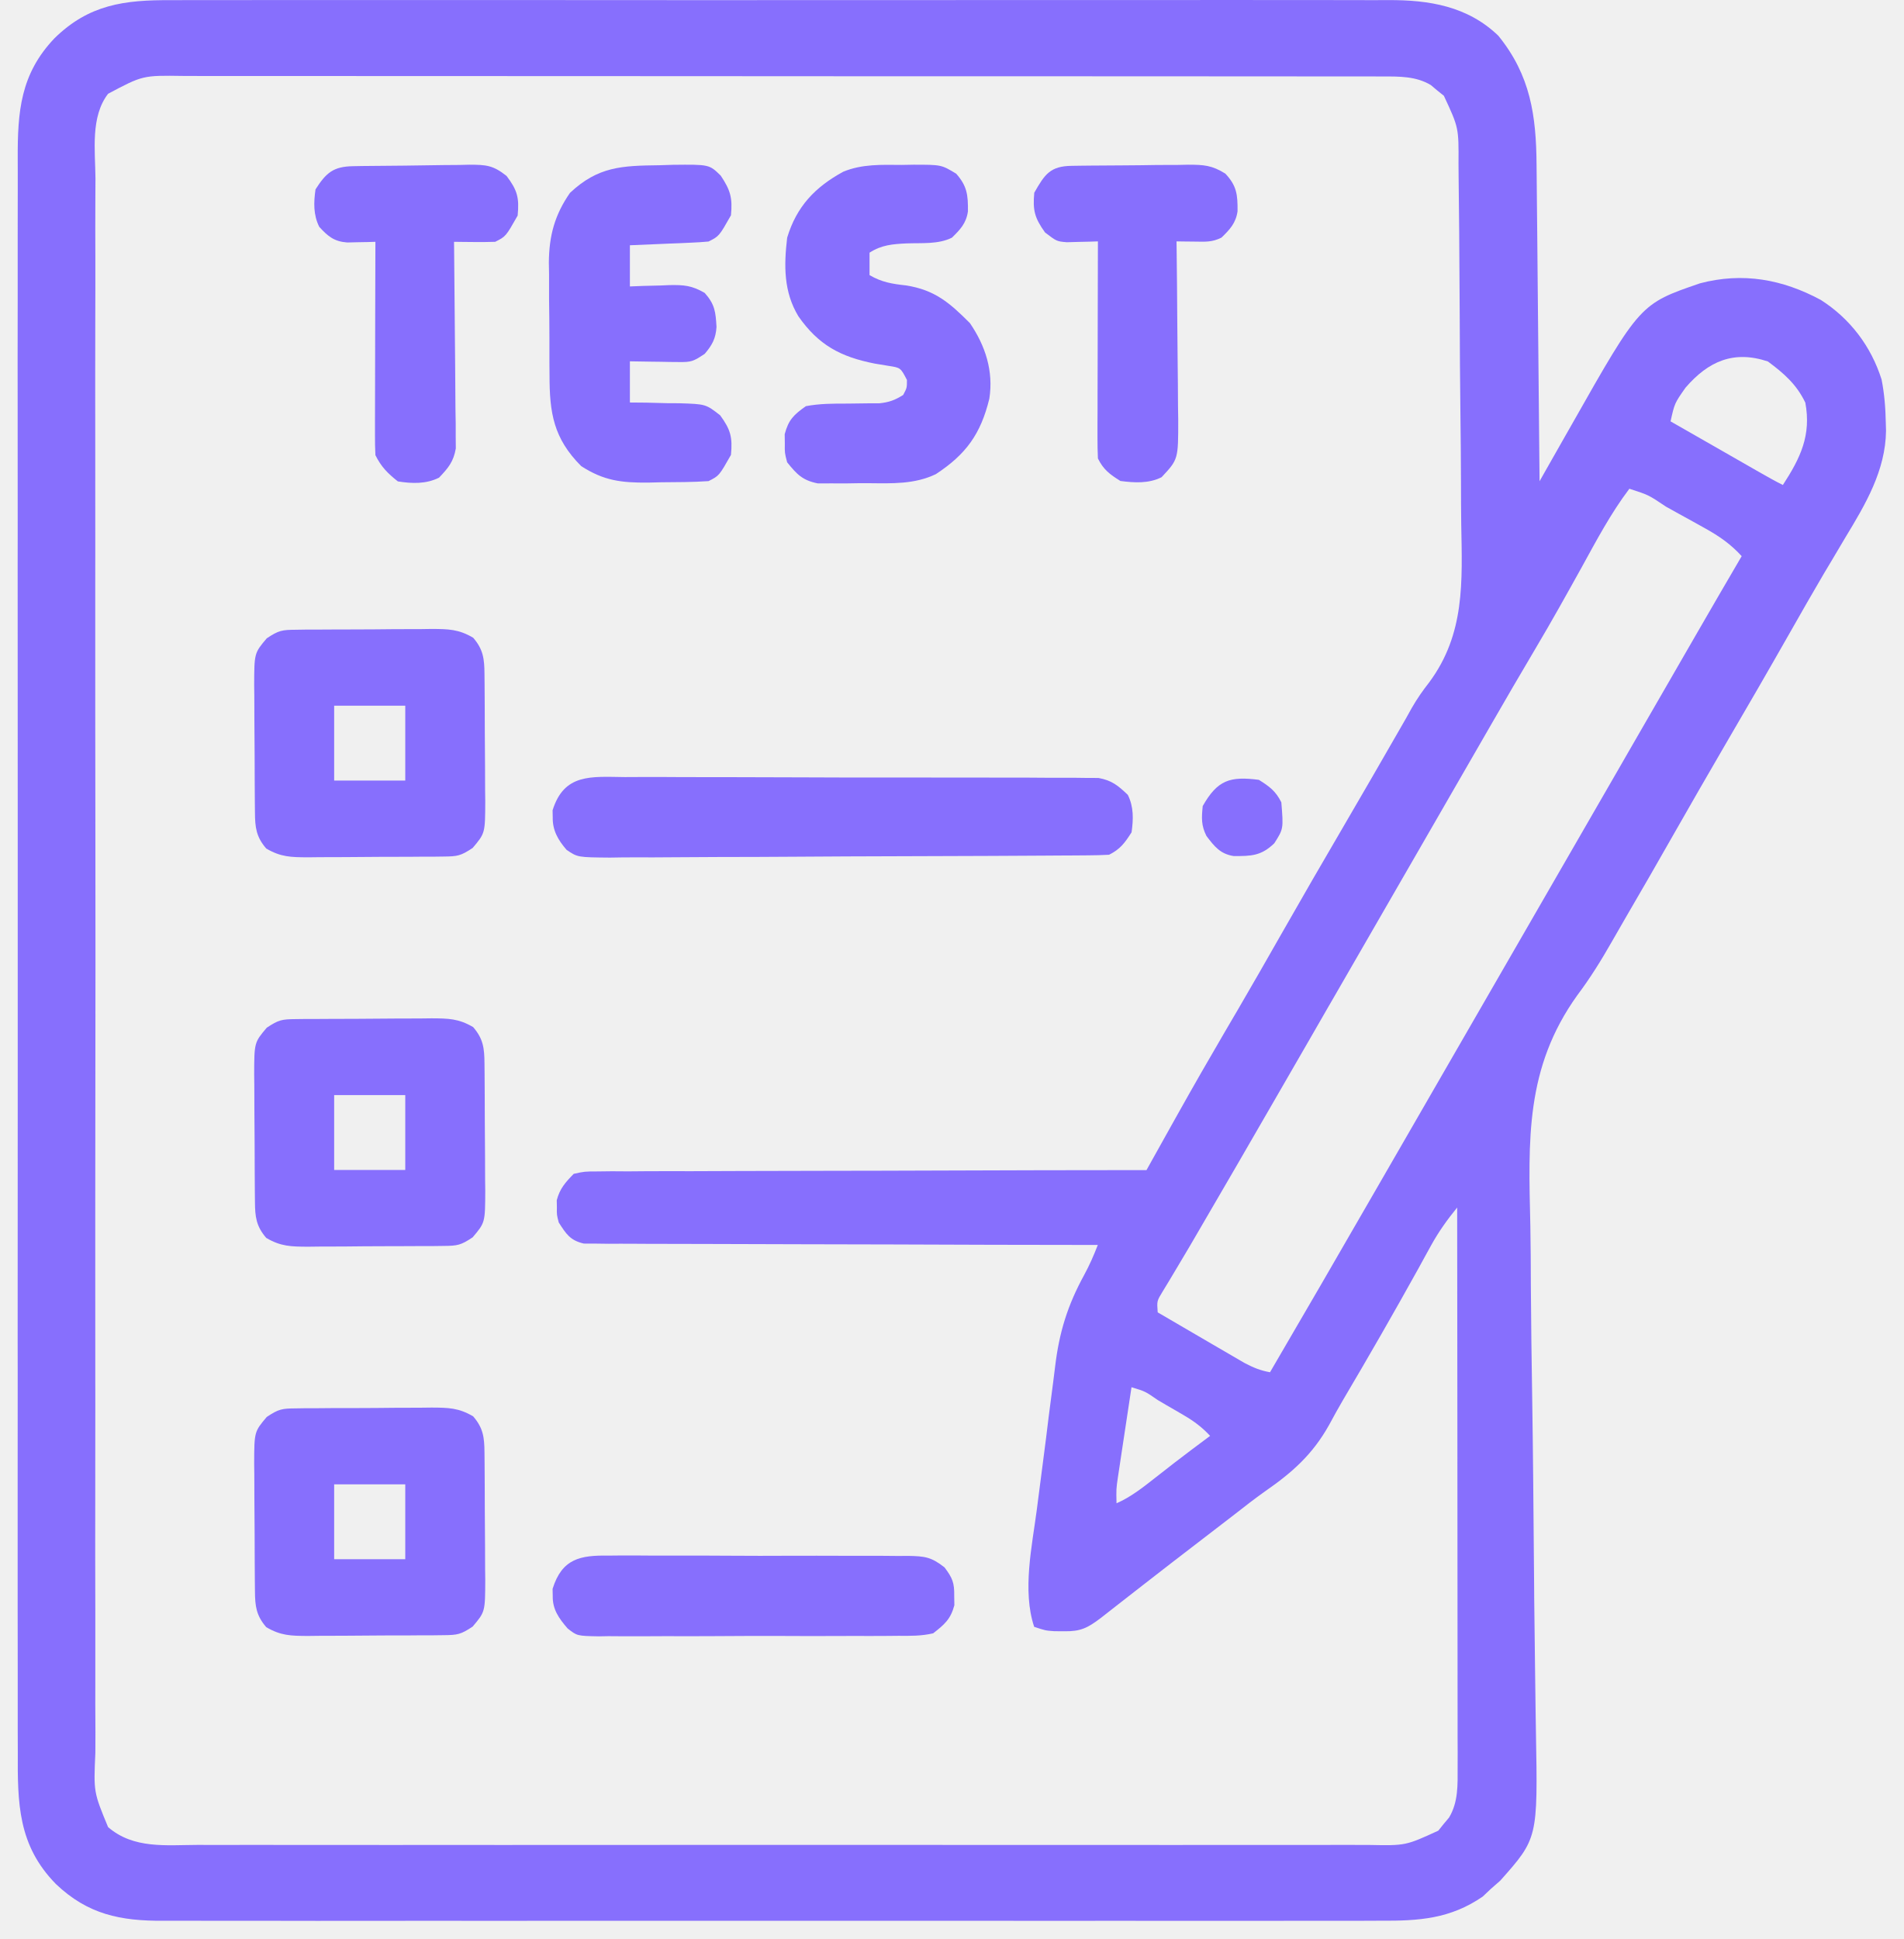
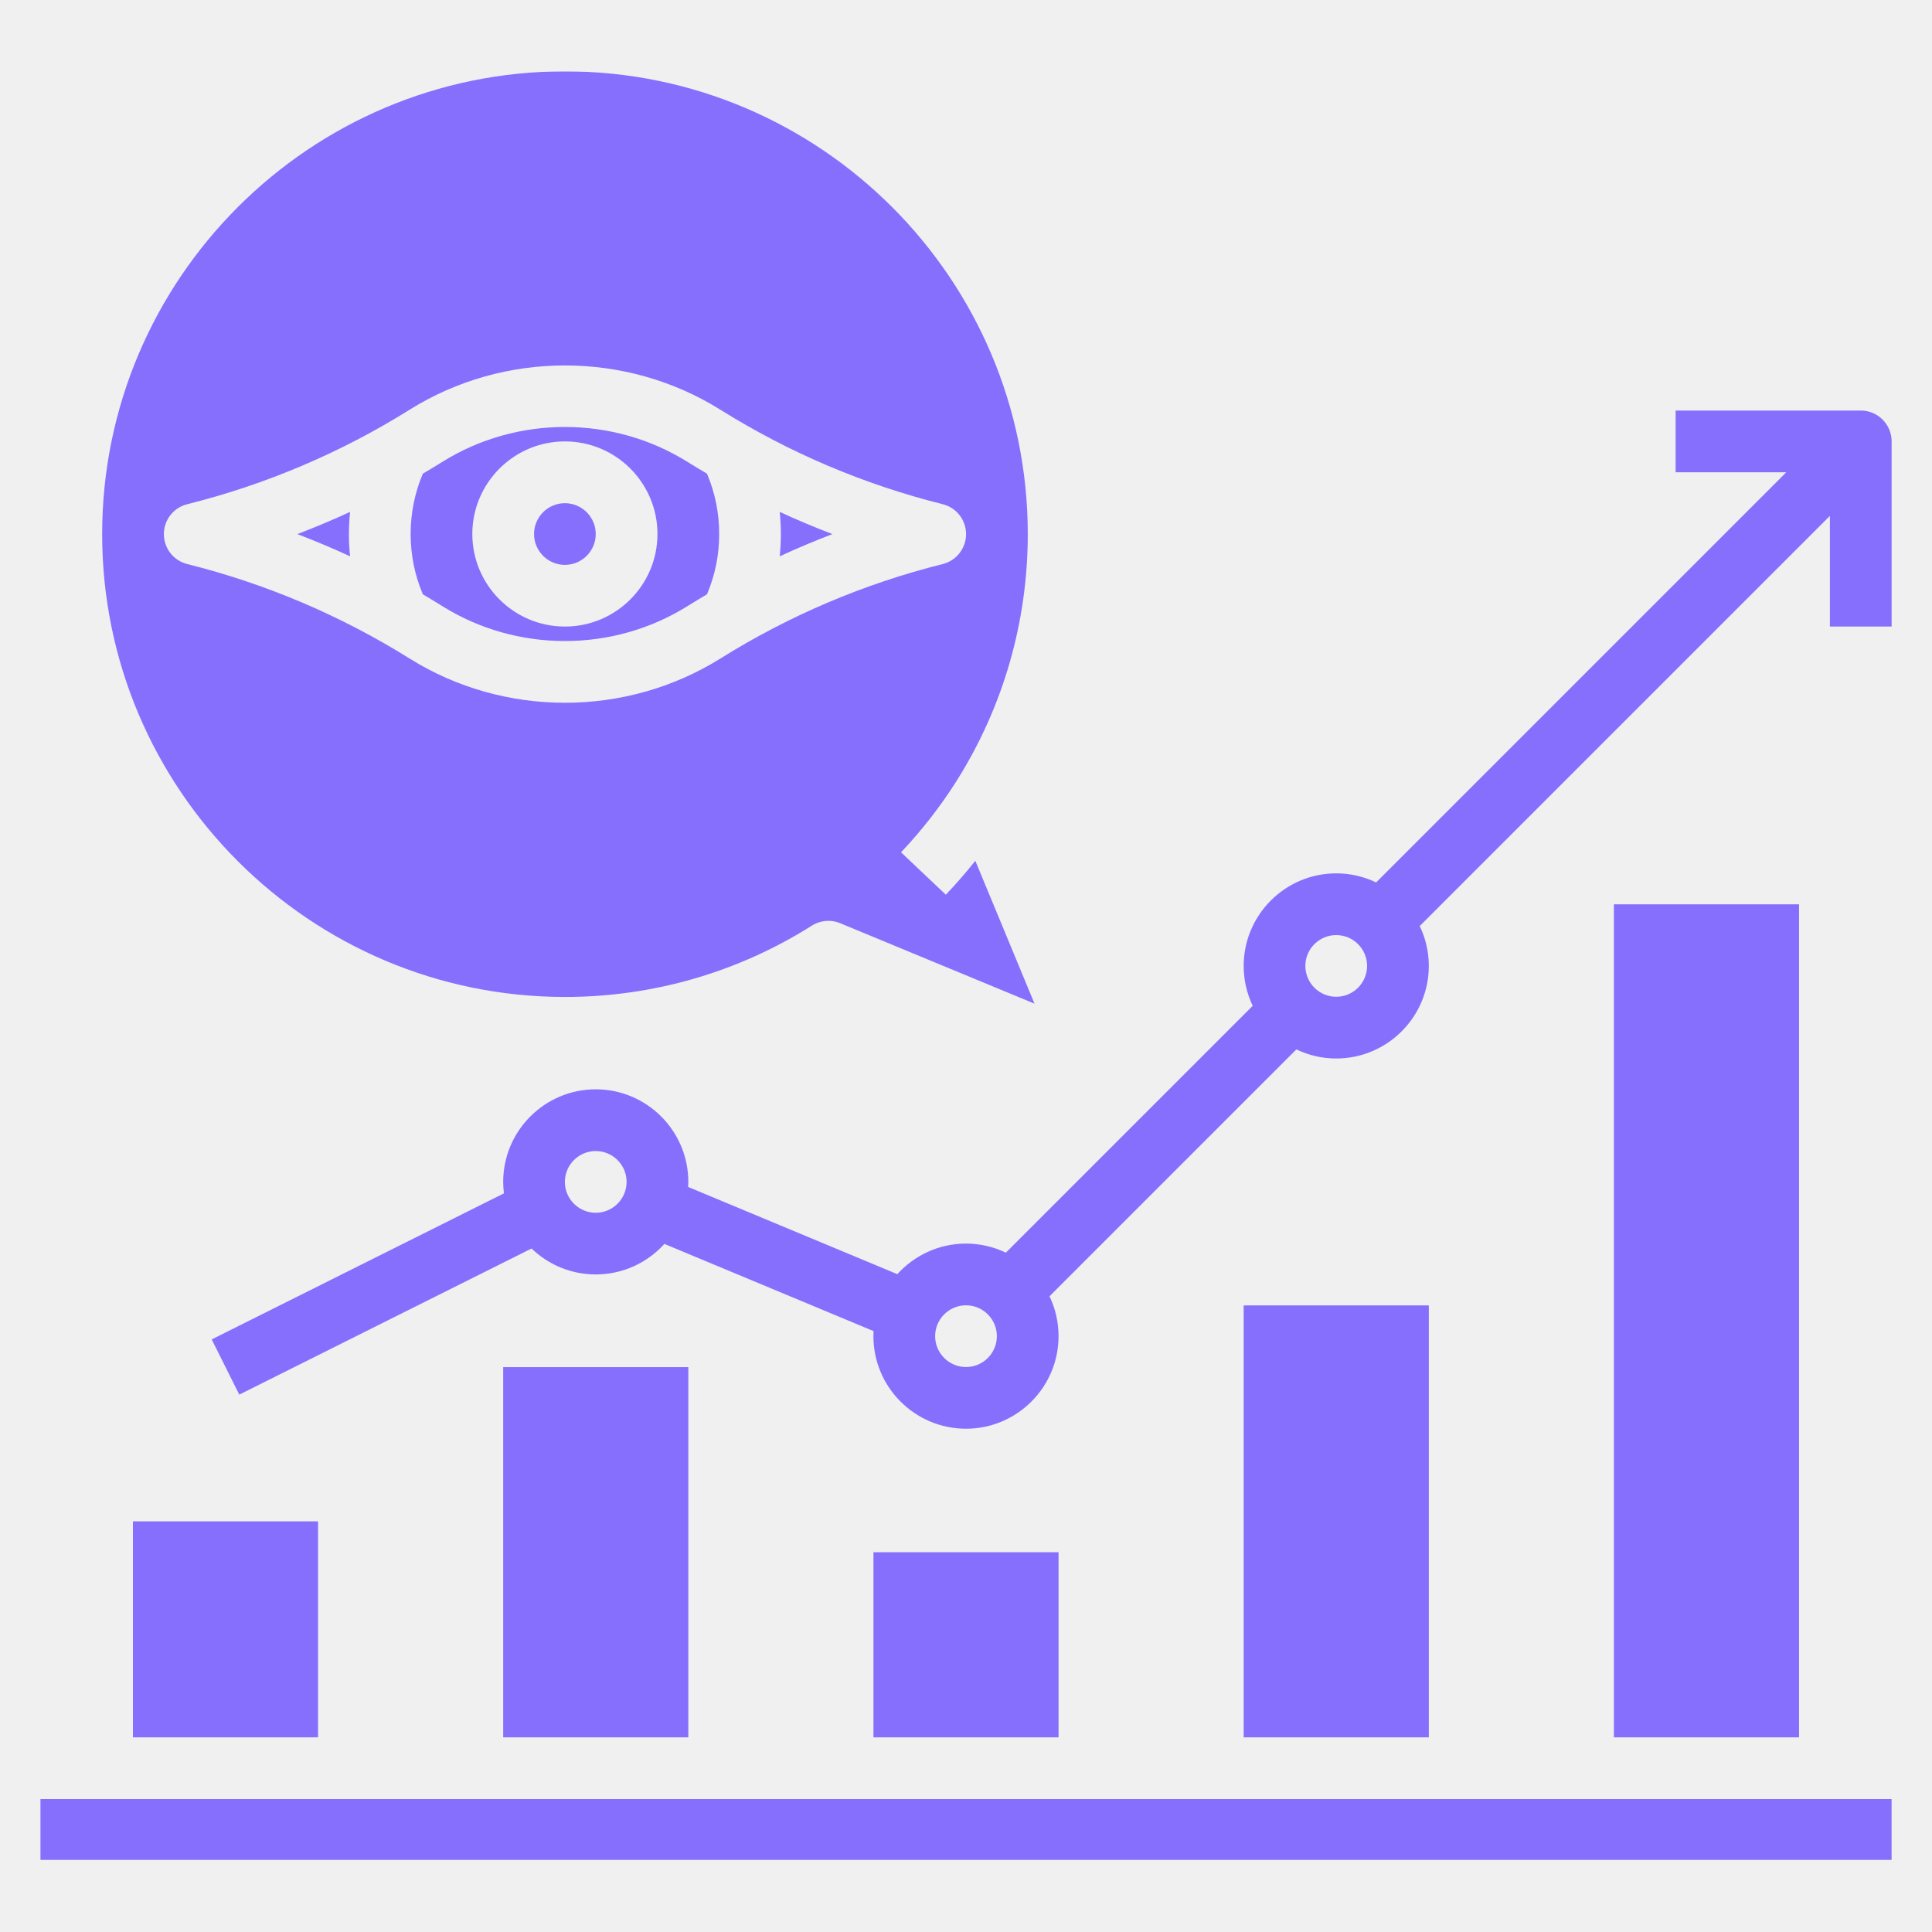
- <svg xmlns="http://www.w3.org/2000/svg" width="54" height="55" viewBox="0 0 54 55" fill="none">
-   <path d="M4.859 0.005C5.013 0.004 5.168 0.003 5.322 0.003C5.744 0.001 6.166 0.002 6.587 0.003C7.043 0.004 7.499 0.003 7.955 0.001C8.846 -0.001 9.738 -0 10.63 0.001C11.355 0.002 12.08 0.002 12.805 0.002C12.908 0.002 13.012 0.002 13.118 0.002C13.328 0.001 13.538 0.001 13.748 0.001C15.714 -8.86122e-05 17.681 0.001 19.647 0.004C21.334 0.005 23.02 0.005 24.706 0.003C26.666 0.001 28.626 2.80443e-05 30.585 0.001C30.794 0.001 31.003 0.002 31.212 0.002C31.367 0.002 31.367 0.002 31.524 0.002C32.248 0.002 32.972 0.002 33.696 0.001C34.578 -0.001 35.461 -0 36.343 0.002C36.794 0.003 37.244 0.004 37.694 0.002C38.106 0.001 38.518 0.002 38.931 0.004C39.08 0.004 39.228 0.004 39.377 0.003C40.539 -0.004 41.636 0.177 42.503 1.014C43.414 2.136 43.578 3.277 43.587 4.682C43.588 4.779 43.589 4.877 43.59 4.977C43.594 5.297 43.596 5.616 43.599 5.935C43.601 6.158 43.603 6.381 43.606 6.603C43.611 7.187 43.617 7.771 43.622 8.355C43.627 8.951 43.633 9.548 43.639 10.144C43.65 11.313 43.661 12.482 43.672 13.651C43.719 13.567 43.767 13.483 43.816 13.396C43.996 13.079 44.176 12.762 44.356 12.445C44.434 12.309 44.511 12.172 44.589 12.036C46.525 8.619 46.525 8.619 48.224 8.036C49.437 7.717 50.56 7.921 51.649 8.507C52.483 9.039 53.075 9.822 53.374 10.764C53.456 11.18 53.486 11.581 53.494 12.005C53.496 12.077 53.498 12.148 53.5 12.222C53.486 13.345 52.919 14.302 52.352 15.237C52.219 15.461 52.086 15.686 51.953 15.91C51.883 16.027 51.814 16.143 51.742 16.263C51.418 16.813 51.102 17.367 50.787 17.922C50.167 19.013 49.539 20.099 48.905 21.182C48.43 21.996 47.961 22.814 47.494 23.633C47.029 24.449 46.563 25.264 46.088 26.075C45.967 26.284 45.846 26.493 45.727 26.703C45.424 27.235 45.111 27.741 44.743 28.23C43.264 30.294 43.355 32.328 43.411 34.784C43.422 35.344 43.423 35.904 43.425 36.464C43.431 37.521 43.446 38.579 43.463 39.636C43.487 41.188 43.499 42.741 43.512 44.293C43.514 44.523 43.516 44.754 43.518 44.984C43.519 45.096 43.52 45.209 43.52 45.324C43.526 45.988 43.534 46.652 43.544 47.316C43.55 47.728 43.555 48.141 43.56 48.554C43.563 48.744 43.566 48.935 43.569 49.125C43.623 52.145 43.623 52.145 42.556 53.346C42.469 53.422 42.381 53.499 42.291 53.578C42.214 53.65 42.138 53.723 42.059 53.797C41.141 54.429 40.247 54.489 39.159 54.481C39.004 54.482 38.85 54.483 38.696 54.483C38.274 54.485 37.852 54.484 37.43 54.483C36.975 54.482 36.519 54.484 36.063 54.485C35.171 54.487 34.279 54.486 33.388 54.485C32.663 54.484 31.938 54.484 31.212 54.484C31.058 54.484 31.058 54.484 30.899 54.485C30.69 54.485 30.48 54.485 30.27 54.485C28.303 54.486 26.337 54.485 24.37 54.483C22.684 54.481 20.998 54.481 19.311 54.483C17.352 54.485 15.392 54.486 13.432 54.485C13.223 54.485 13.014 54.484 12.805 54.484C12.651 54.484 12.651 54.484 12.493 54.484C11.77 54.484 11.046 54.484 10.322 54.485C9.439 54.487 8.557 54.486 7.674 54.484C7.224 54.483 6.774 54.483 6.324 54.484C5.912 54.485 5.499 54.484 5.087 54.482C4.938 54.482 4.789 54.482 4.641 54.483C3.412 54.491 2.491 54.302 1.586 53.441C0.508 52.342 0.497 51.151 0.505 49.692C0.504 49.49 0.503 49.288 0.503 49.087C0.501 48.534 0.502 47.982 0.503 47.429C0.504 46.833 0.503 46.236 0.501 45.64C0.499 44.472 0.5 43.304 0.501 42.136C0.502 41.187 0.502 40.238 0.502 39.289C0.502 39.086 0.502 39.086 0.502 38.879C0.501 38.605 0.501 38.33 0.501 38.056C0.5 35.556 0.501 33.055 0.503 30.555C0.505 28.274 0.505 25.992 0.503 23.711C0.501 21.147 0.5 18.582 0.501 16.018C0.501 15.744 0.502 15.471 0.502 15.197C0.502 15.063 0.502 14.928 0.502 14.79C0.502 13.841 0.502 12.894 0.501 11.946C0.499 10.79 0.5 9.635 0.502 8.48C0.503 7.89 0.504 7.301 0.502 6.711C0.501 6.172 0.502 5.632 0.504 5.092C0.504 4.897 0.504 4.702 0.503 4.507C0.497 3.163 0.58 2.1 1.545 1.086C2.522 0.127 3.53 -0.005 4.859 0.005ZM3.066 2.66C2.563 3.313 2.701 4.269 2.708 5.053C2.707 5.252 2.706 5.451 2.705 5.65C2.702 6.196 2.703 6.743 2.705 7.289C2.707 7.879 2.704 8.468 2.703 9.058C2.7 10.213 2.7 11.367 2.702 12.522C2.704 13.46 2.704 14.399 2.703 15.337C2.703 15.471 2.703 15.604 2.703 15.742C2.703 16.013 2.703 16.284 2.702 16.555C2.701 19.026 2.702 21.497 2.706 23.968C2.709 26.224 2.709 28.48 2.705 30.735C2.702 33.27 2.701 35.804 2.703 38.338C2.703 38.608 2.703 38.879 2.703 39.149C2.703 39.282 2.703 39.415 2.704 39.552C2.704 40.489 2.703 41.426 2.702 42.364C2.7 43.506 2.7 44.648 2.704 45.79C2.705 46.373 2.706 46.956 2.704 47.539C2.702 48.073 2.703 48.606 2.707 49.139C2.707 49.333 2.707 49.526 2.705 49.719C2.655 50.833 2.655 50.833 3.066 51.826C3.789 52.45 4.708 52.334 5.608 52.331C5.755 52.331 5.902 52.331 6.05 52.332C6.453 52.333 6.857 52.332 7.261 52.331C7.697 52.331 8.132 52.332 8.568 52.332C9.421 52.333 10.275 52.333 11.128 52.333C11.821 52.332 12.515 52.332 13.208 52.332C13.307 52.332 13.406 52.332 13.508 52.332C13.708 52.332 13.909 52.332 14.109 52.333C15.989 52.333 17.869 52.332 19.75 52.331C21.363 52.33 22.976 52.331 24.589 52.331C26.463 52.333 28.336 52.333 30.21 52.332C30.41 52.332 30.61 52.332 30.809 52.332C30.908 52.332 31.006 52.332 31.107 52.332C31.8 52.332 32.492 52.332 33.185 52.333C34.029 52.333 34.873 52.333 35.717 52.332C36.148 52.331 36.579 52.331 37.009 52.332C37.404 52.333 37.798 52.332 38.192 52.331C38.402 52.331 38.612 52.331 38.822 52.332C39.872 52.353 39.872 52.353 40.8 51.927C40.85 51.865 40.899 51.803 40.95 51.74C41.002 51.679 41.053 51.618 41.105 51.555C41.369 51.114 41.349 50.625 41.348 50.124C41.348 49.984 41.348 49.844 41.349 49.7C41.348 49.545 41.348 49.391 41.347 49.236C41.347 49.073 41.347 48.91 41.347 48.746C41.347 48.304 41.347 47.861 41.346 47.418C41.345 46.955 41.345 46.492 41.345 46.03C41.345 45.153 41.344 44.277 41.343 43.401C41.342 42.403 41.341 41.406 41.341 40.408C41.34 38.356 41.338 36.304 41.335 34.252C41.053 34.598 40.811 34.934 40.596 35.325C40.538 35.431 40.48 35.535 40.42 35.644C40.328 35.812 40.328 35.812 40.234 35.984C39.538 37.239 38.824 38.482 38.093 39.718C37.959 39.948 37.83 40.18 37.704 40.415C37.236 41.253 36.663 41.763 35.888 42.3C35.59 42.51 35.304 42.735 35.017 42.959C34.901 43.048 34.786 43.137 34.67 43.226C34.584 43.292 34.584 43.292 34.497 43.359C34.331 43.486 34.166 43.614 34 43.741C33.481 44.139 32.962 44.539 32.446 44.942C32.359 45.009 32.273 45.076 32.184 45.146C32.014 45.279 31.843 45.412 31.672 45.545C31.555 45.637 31.555 45.637 31.436 45.73C31.366 45.784 31.296 45.839 31.225 45.895C30.85 46.179 30.652 46.279 30.185 46.271C30.093 46.27 30.001 46.27 29.907 46.269C29.654 46.251 29.654 46.251 29.336 46.145C28.994 45.118 29.276 43.856 29.413 42.807C29.422 42.731 29.432 42.656 29.442 42.578C29.493 42.18 29.544 41.782 29.597 41.383C29.651 40.977 29.701 40.571 29.75 40.165C29.79 39.847 29.831 39.53 29.874 39.212C29.893 39.063 29.912 38.913 29.93 38.764C30.047 37.783 30.286 37.02 30.755 36.163C30.907 35.884 31.026 35.61 31.141 35.313C31.065 35.313 30.989 35.313 30.91 35.313C29.056 35.312 27.202 35.307 25.348 35.299C24.451 35.296 23.555 35.293 22.658 35.293C21.877 35.292 21.096 35.29 20.314 35.286C19.9 35.283 19.487 35.282 19.073 35.283C18.683 35.284 18.294 35.282 17.904 35.279C17.693 35.277 17.482 35.279 17.271 35.28C17.145 35.278 17.02 35.277 16.89 35.275C16.781 35.275 16.672 35.275 16.559 35.274C16.172 35.183 16.061 35.004 15.85 34.676C15.793 34.457 15.793 34.457 15.797 34.252C15.795 34.15 15.795 34.15 15.793 34.046C15.879 33.715 16.037 33.539 16.275 33.296C16.581 33.229 16.581 33.229 16.942 33.228C17.08 33.226 17.217 33.225 17.358 33.223C17.51 33.224 17.662 33.225 17.814 33.226C17.974 33.225 18.134 33.224 18.295 33.222C18.729 33.219 19.164 33.22 19.598 33.221C20.053 33.221 20.507 33.218 20.961 33.216C21.821 33.212 22.681 33.211 23.541 33.21C24.52 33.21 25.5 33.206 26.479 33.203C28.493 33.195 30.507 33.191 32.522 33.19C32.563 33.116 32.604 33.042 32.647 32.966C32.837 32.624 33.028 32.282 33.219 31.941C33.284 31.825 33.349 31.709 33.416 31.589C33.849 30.815 34.29 30.046 34.738 29.281C34.807 29.164 34.875 29.047 34.945 28.927C34.999 28.835 35.053 28.743 35.109 28.648C35.526 27.935 35.935 27.218 36.344 26.5C36.932 25.468 37.526 24.44 38.126 23.415C38.651 22.517 39.171 21.616 39.689 20.714C39.75 20.609 39.811 20.503 39.873 20.394C39.932 20.289 39.99 20.184 40.051 20.075C40.198 19.819 40.359 19.588 40.541 19.356C41.56 17.981 41.479 16.509 41.45 14.867C41.444 14.475 41.444 14.083 41.443 13.692C41.441 13.036 41.436 12.38 41.427 11.724C41.415 10.8 41.41 9.876 41.407 8.953C41.404 8.31 41.4 7.667 41.395 7.024C41.394 6.868 41.393 6.713 41.392 6.558C41.388 6.049 41.383 5.54 41.376 5.031C41.375 4.84 41.375 4.84 41.373 4.644C41.379 3.621 41.379 3.621 40.958 2.717C40.897 2.668 40.835 2.618 40.771 2.567C40.71 2.516 40.649 2.465 40.587 2.412C40.167 2.162 39.706 2.169 39.228 2.169C39.103 2.168 38.978 2.168 38.85 2.168C38.645 2.168 38.645 2.168 38.435 2.168C38.288 2.168 38.141 2.168 37.994 2.167C37.59 2.167 37.186 2.167 36.782 2.167C36.346 2.167 35.91 2.166 35.474 2.166C34.62 2.165 33.766 2.165 32.912 2.165C32.218 2.165 31.523 2.164 30.829 2.164C28.862 2.163 26.894 2.163 24.927 2.163C24.821 2.163 24.715 2.163 24.605 2.163C24.446 2.163 24.446 2.163 24.284 2.163C22.562 2.163 20.84 2.162 19.119 2.16C17.351 2.159 15.584 2.158 13.816 2.158C12.824 2.158 11.832 2.158 10.839 2.157C9.994 2.156 9.149 2.155 8.304 2.156C7.873 2.157 7.442 2.157 7.011 2.156C6.616 2.155 6.222 2.155 5.827 2.156C5.617 2.156 5.407 2.155 5.196 2.154C4.05 2.137 4.05 2.137 3.066 2.66ZM47.813 10.996C47.502 11.439 47.502 11.439 47.388 11.952C47.808 12.192 48.227 12.432 48.647 12.672C48.789 12.754 48.932 12.835 49.075 12.917C49.28 13.034 49.485 13.152 49.69 13.269C49.754 13.305 49.818 13.342 49.884 13.38C50.112 13.51 50.339 13.64 50.574 13.757C51.073 12.989 51.383 12.348 51.211 11.421C50.961 10.901 50.604 10.591 50.149 10.253C49.18 9.93 48.462 10.244 47.813 10.996ZM46.22 13.863C45.694 14.557 45.285 15.332 44.866 16.093C44.442 16.857 44.018 17.619 43.572 18.37C43.133 19.11 42.701 19.854 42.271 20.6C42.203 20.717 42.136 20.835 42.066 20.956C41.927 21.197 41.788 21.438 41.649 21.679C41.315 22.26 40.98 22.84 40.645 23.42C40.512 23.65 40.38 23.88 40.247 24.11C39.45 25.491 38.654 26.871 37.858 28.252C37.792 28.366 37.726 28.48 37.658 28.597C37.526 28.827 37.393 29.057 37.261 29.287C36.927 29.864 36.594 30.442 36.261 31.02C35.486 32.365 34.708 33.707 33.925 35.047C33.87 35.142 33.815 35.236 33.758 35.334C33.632 35.549 33.504 35.764 33.375 35.978C33.307 36.092 33.239 36.206 33.169 36.323C33.106 36.427 33.043 36.531 32.978 36.638C32.816 36.903 32.816 36.903 32.84 37.225C33.225 37.45 33.611 37.675 33.996 37.9C34.127 37.976 34.258 38.052 34.389 38.129C34.578 38.24 34.767 38.349 34.956 38.459C35.069 38.525 35.182 38.591 35.299 38.659C35.55 38.791 35.75 38.875 36.026 38.924C36.991 37.273 37.95 35.62 38.904 33.963C39.237 33.386 39.569 32.81 39.902 32.234C40.035 32.004 40.167 31.774 40.3 31.544C42.158 28.323 44.017 25.102 45.875 21.881C45.941 21.767 46.006 21.652 46.074 21.535C46.206 21.306 46.338 21.077 46.47 20.848C46.777 20.317 47.084 19.786 47.39 19.254C47.497 19.068 47.604 18.882 47.711 18.697C47.845 18.465 47.978 18.234 48.112 18.002C48.541 17.258 48.972 16.516 49.406 15.775C49.089 15.43 48.771 15.21 48.362 14.983C48.186 14.885 48.186 14.885 48.005 14.784C47.821 14.683 47.821 14.683 47.634 14.58C47.509 14.51 47.383 14.441 47.258 14.371C46.764 14.039 46.764 14.039 46.22 13.863ZM32.097 39.349C32.026 39.818 31.955 40.287 31.884 40.756C31.864 40.889 31.844 41.022 31.823 41.159C31.804 41.287 31.785 41.415 31.765 41.547C31.747 41.665 31.729 41.783 31.711 41.904C31.663 42.234 31.663 42.234 31.672 42.641C32.08 42.462 32.413 42.197 32.761 41.924C32.883 41.828 33.006 41.733 33.128 41.638C33.188 41.591 33.247 41.545 33.308 41.497C33.644 41.237 33.986 40.983 34.327 40.729C34.1 40.485 33.873 40.315 33.586 40.147C33.506 40.1 33.426 40.053 33.344 40.005C33.261 39.957 33.178 39.909 33.092 39.86C33.009 39.81 32.925 39.761 32.839 39.711C32.488 39.467 32.488 39.467 32.097 39.349Z" fill="#876FFD" />
-   <path d="M8.391 39.949C8.494 39.947 8.596 39.946 8.702 39.944C8.812 39.944 8.923 39.944 9.037 39.944C9.207 39.943 9.207 39.943 9.381 39.941C9.622 39.941 9.863 39.94 10.104 39.94C10.472 39.94 10.84 39.936 11.209 39.932C11.442 39.931 11.676 39.931 11.91 39.93C12.02 39.929 12.13 39.927 12.244 39.926C12.717 39.929 13.007 39.931 13.422 40.175C13.709 40.507 13.74 40.776 13.743 41.199C13.745 41.295 13.745 41.391 13.746 41.49C13.747 41.593 13.747 41.697 13.748 41.804C13.748 41.91 13.749 42.017 13.75 42.127C13.751 42.353 13.751 42.579 13.752 42.804C13.753 43.15 13.756 43.495 13.759 43.84C13.76 44.059 13.761 44.279 13.761 44.498C13.762 44.601 13.764 44.704 13.765 44.811C13.762 45.719 13.762 45.719 13.408 46.138C13.068 46.365 12.975 46.378 12.584 46.382C12.481 46.383 12.379 46.384 12.273 46.386C12.163 46.386 12.052 46.386 11.938 46.386C11.825 46.387 11.711 46.388 11.594 46.389C11.353 46.39 11.112 46.39 10.871 46.39C10.503 46.391 10.135 46.394 9.767 46.398C9.533 46.399 9.299 46.4 9.065 46.4C8.955 46.401 8.845 46.403 8.731 46.404C8.258 46.401 7.968 46.399 7.553 46.155C7.266 45.823 7.235 45.554 7.232 45.131C7.231 45.035 7.23 44.939 7.229 44.84C7.228 44.737 7.228 44.633 7.227 44.526C7.227 44.42 7.226 44.313 7.225 44.203C7.224 43.977 7.224 43.751 7.223 43.526C7.222 43.18 7.219 42.835 7.216 42.49C7.215 42.271 7.214 42.051 7.214 41.832C7.213 41.729 7.211 41.626 7.21 41.519C7.213 40.611 7.213 40.611 7.567 40.192C7.908 39.965 8 39.952 8.391 39.949ZM9.479 42.103C9.479 42.804 9.479 43.505 9.479 44.227C10.145 44.227 10.81 44.227 11.496 44.227C11.496 43.526 11.496 42.825 11.496 42.103C10.831 42.103 10.165 42.103 9.479 42.103Z" fill="#876FFD" />
-   <path d="M8.391 28.907C8.494 28.906 8.596 28.905 8.702 28.903C8.812 28.903 8.923 28.903 9.037 28.903C9.207 28.902 9.207 28.902 9.381 28.901C9.622 28.899 9.863 28.899 10.104 28.899C10.472 28.898 10.84 28.895 11.209 28.891C11.442 28.89 11.676 28.89 11.91 28.889C12.02 28.888 12.13 28.886 12.244 28.885C12.717 28.888 13.007 28.89 13.422 29.134C13.709 29.466 13.74 29.735 13.743 30.158C13.745 30.254 13.745 30.35 13.746 30.449C13.747 30.552 13.747 30.656 13.748 30.763C13.748 30.869 13.749 30.976 13.75 31.086C13.751 31.312 13.751 31.538 13.752 31.764C13.753 32.109 13.756 32.454 13.759 32.799C13.76 33.018 13.761 33.238 13.761 33.457C13.762 33.56 13.764 33.663 13.765 33.77C13.762 34.678 13.762 34.678 13.408 35.097C13.068 35.324 12.975 35.337 12.584 35.341C12.481 35.342 12.379 35.343 12.273 35.345C12.163 35.345 12.052 35.345 11.938 35.345C11.825 35.346 11.711 35.347 11.594 35.347C11.353 35.349 11.112 35.349 10.871 35.349C10.503 35.349 10.135 35.353 9.767 35.357C9.533 35.358 9.299 35.358 9.065 35.359C8.955 35.36 8.845 35.362 8.731 35.363C8.258 35.36 7.968 35.358 7.553 35.114C7.266 34.782 7.235 34.513 7.232 34.09C7.231 33.994 7.23 33.898 7.229 33.799C7.228 33.696 7.228 33.592 7.227 33.485C7.227 33.379 7.226 33.272 7.225 33.162C7.224 32.936 7.224 32.71 7.223 32.484C7.222 32.139 7.219 31.794 7.216 31.449C7.215 31.23 7.214 31.01 7.214 30.791C7.213 30.688 7.211 30.585 7.21 30.478C7.213 29.57 7.213 29.57 7.567 29.151C7.908 28.924 8 28.911 8.391 28.907ZM9.479 31.062C9.479 31.763 9.479 32.464 9.479 33.186C10.145 33.186 10.81 33.186 11.496 33.186C11.496 32.485 11.496 31.784 11.496 31.062C10.831 31.062 10.165 31.062 9.479 31.062Z" fill="#876FFD" />
-   <path d="M8.391 17.863C8.494 17.861 8.596 17.86 8.702 17.858C8.812 17.858 8.923 17.858 9.037 17.858C9.207 17.857 9.207 17.857 9.381 17.856C9.622 17.855 9.863 17.854 10.104 17.854C10.472 17.854 10.84 17.85 11.209 17.846C11.442 17.845 11.676 17.845 11.91 17.845C12.02 17.843 12.13 17.841 12.244 17.84C12.717 17.843 13.007 17.845 13.422 18.089C13.709 18.421 13.74 18.69 13.743 19.113C13.745 19.209 13.745 19.305 13.746 19.404C13.747 19.508 13.747 19.611 13.748 19.718C13.748 19.824 13.749 19.931 13.75 20.041C13.751 20.267 13.751 20.493 13.752 20.719C13.753 21.064 13.756 21.409 13.759 21.754C13.76 21.973 13.761 22.193 13.761 22.412C13.762 22.515 13.764 22.619 13.765 22.725C13.762 23.633 13.762 23.633 13.408 24.052C13.068 24.279 12.975 24.292 12.584 24.296C12.481 24.297 12.379 24.298 12.273 24.3C12.163 24.3 12.052 24.3 11.938 24.3C11.825 24.301 11.711 24.302 11.594 24.303C11.353 24.304 11.112 24.304 10.871 24.304C10.503 24.305 10.135 24.308 9.767 24.312C9.533 24.313 9.299 24.314 9.065 24.314C8.955 24.315 8.845 24.317 8.731 24.318C8.258 24.315 7.968 24.313 7.553 24.069C7.266 23.738 7.235 23.468 7.232 23.045C7.231 22.949 7.23 22.853 7.229 22.754C7.228 22.651 7.228 22.547 7.227 22.441C7.227 22.334 7.226 22.227 7.225 22.117C7.224 21.891 7.224 21.665 7.223 21.44C7.222 21.095 7.219 20.749 7.216 20.404C7.215 20.185 7.214 19.965 7.214 19.746C7.213 19.643 7.211 19.54 7.21 19.433C7.213 18.525 7.213 18.525 7.567 18.106C7.908 17.879 8 17.866 8.391 17.863ZM9.479 20.017C9.479 20.718 9.479 21.419 9.479 22.141C10.145 22.141 10.81 22.141 11.496 22.141C11.496 21.44 11.496 20.739 11.496 20.017C10.831 20.017 10.165 20.017 9.479 20.017Z" fill="#876FFD" />
-   <path d="M25.581 4.678C25.69 4.676 25.799 4.674 25.911 4.672C26.703 4.672 26.703 4.672 27.124 4.927C27.432 5.276 27.462 5.527 27.457 5.995C27.409 6.332 27.24 6.511 27.002 6.742C26.618 6.934 26.146 6.888 25.721 6.904C25.322 6.923 25.006 6.947 24.666 7.167C24.666 7.377 24.666 7.588 24.666 7.804C25.011 8.005 25.306 8.053 25.701 8.096C26.523 8.225 26.939 8.591 27.513 9.165C27.951 9.803 28.187 10.529 28.064 11.309C27.819 12.314 27.402 12.887 26.547 13.449C25.945 13.739 25.306 13.712 24.65 13.706C24.432 13.704 24.215 13.708 23.998 13.712C23.86 13.712 23.721 13.712 23.579 13.711C23.454 13.711 23.329 13.712 23.2 13.712C22.763 13.626 22.605 13.455 22.329 13.114C22.259 12.848 22.259 12.848 22.263 12.583C22.262 12.495 22.26 12.408 22.259 12.317C22.367 11.908 22.514 11.766 22.86 11.521C23.252 11.447 23.637 11.447 24.035 11.448C24.244 11.446 24.453 11.444 24.663 11.44C24.755 11.44 24.847 11.44 24.942 11.44C25.218 11.412 25.388 11.35 25.621 11.202C25.727 11.001 25.727 11.001 25.727 10.778C25.547 10.43 25.547 10.43 25.199 10.377C25.071 10.356 24.943 10.335 24.811 10.313C23.839 10.121 23.217 9.786 22.648 8.972C22.228 8.278 22.236 7.537 22.329 6.742C22.597 5.854 23.123 5.305 23.922 4.87C24.458 4.649 25.01 4.674 25.581 4.678Z" fill="#876FFD" />
-   <path d="M17.722 22.042C17.871 22.042 18.02 22.041 18.169 22.04C18.572 22.038 18.975 22.04 19.379 22.043C19.801 22.045 20.224 22.044 20.646 22.044C21.356 22.044 22.065 22.046 22.775 22.05C23.595 22.055 24.415 22.055 25.235 22.054C26.024 22.053 26.813 22.054 27.602 22.056C27.938 22.057 28.274 22.058 28.609 22.057C29.005 22.057 29.4 22.058 29.795 22.062C30.009 22.063 30.223 22.062 30.438 22.061C30.565 22.063 30.693 22.064 30.825 22.066C30.935 22.067 31.046 22.067 31.16 22.067C31.538 22.135 31.717 22.283 31.992 22.546C32.162 22.886 32.151 23.239 32.099 23.608C31.908 23.907 31.778 24.087 31.461 24.245C31.262 24.256 31.062 24.261 30.863 24.262C30.672 24.264 30.672 24.264 30.477 24.265C30.335 24.266 30.194 24.267 30.052 24.267C29.903 24.268 29.754 24.269 29.605 24.27C29.116 24.274 28.627 24.276 28.137 24.278C28.054 24.278 27.971 24.279 27.885 24.279C27.101 24.282 26.316 24.285 25.532 24.287C24.528 24.289 23.524 24.294 22.52 24.301C21.814 24.306 21.109 24.309 20.403 24.309C19.981 24.31 19.56 24.312 19.138 24.316C18.741 24.32 18.345 24.321 17.948 24.319C17.733 24.319 17.518 24.322 17.304 24.326C16.384 24.318 16.384 24.318 16.072 24.106C15.832 23.83 15.671 23.552 15.679 23.183C15.678 23.118 15.676 23.052 15.675 22.984C16.003 21.934 16.767 22.031 17.722 22.042Z" fill="#876FFD" />
-   <path d="M18.704 4.687C18.83 4.683 18.956 4.679 19.085 4.675C20.119 4.664 20.119 4.664 20.444 4.981C20.718 5.392 20.783 5.609 20.735 6.107C20.399 6.7 20.399 6.7 20.098 6.851C19.928 6.867 19.759 6.877 19.589 6.884C19.489 6.889 19.389 6.893 19.286 6.898C19.182 6.902 19.077 6.906 18.969 6.91C18.864 6.915 18.759 6.919 18.65 6.924C18.389 6.935 18.128 6.946 17.868 6.957C17.868 7.342 17.868 7.728 17.868 8.125C18.054 8.117 18.054 8.117 18.244 8.11C18.408 8.106 18.573 8.102 18.737 8.098C18.819 8.095 18.9 8.091 18.985 8.087C19.401 8.08 19.622 8.095 19.99 8.309C20.281 8.636 20.3 8.849 20.325 9.273C20.304 9.601 20.203 9.787 19.991 10.036C19.668 10.252 19.609 10.275 19.247 10.269C19.166 10.269 19.086 10.268 19.003 10.267C18.92 10.265 18.836 10.264 18.75 10.262C18.666 10.261 18.581 10.26 18.494 10.259C18.285 10.256 18.076 10.253 17.868 10.249C17.868 10.634 17.868 11.02 17.868 11.417C18.1 11.419 18.1 11.419 18.337 11.421C18.541 11.426 18.745 11.431 18.949 11.437C19.102 11.438 19.102 11.438 19.258 11.438C20.02 11.462 20.02 11.462 20.428 11.78C20.724 12.185 20.783 12.4 20.735 12.903C20.399 13.496 20.399 13.496 20.098 13.647C19.651 13.678 19.204 13.676 18.757 13.68C18.633 13.683 18.51 13.686 18.382 13.689C17.625 13.695 17.128 13.635 16.487 13.222C15.7 12.434 15.588 11.71 15.588 10.645C15.587 10.53 15.586 10.416 15.585 10.298C15.584 10.057 15.584 9.816 15.585 9.575C15.585 9.209 15.58 8.843 15.575 8.476C15.575 8.241 15.575 8.006 15.575 7.771C15.573 7.663 15.571 7.554 15.569 7.443C15.576 6.687 15.734 6.096 16.169 5.47C16.967 4.721 17.642 4.7 18.704 4.687Z" fill="#876FFD" />
-   <path d="M30.401 4.704C30.533 4.702 30.533 4.702 30.667 4.7C30.762 4.699 30.856 4.698 30.954 4.697C31.051 4.697 31.149 4.696 31.249 4.695C31.456 4.693 31.662 4.692 31.869 4.691C32.184 4.69 32.499 4.685 32.815 4.68C33.015 4.679 33.216 4.678 33.416 4.678C33.557 4.675 33.557 4.675 33.702 4.672C34.145 4.673 34.375 4.685 34.759 4.925C35.083 5.271 35.109 5.519 35.105 5.993C35.056 6.33 34.887 6.509 34.649 6.74C34.38 6.874 34.191 6.857 33.892 6.853C33.795 6.852 33.699 6.851 33.599 6.85C33.488 6.848 33.488 6.848 33.374 6.847C33.375 6.921 33.376 6.995 33.377 7.072C33.386 7.775 33.392 8.478 33.396 9.181C33.399 9.542 33.401 9.904 33.406 10.265C33.412 10.681 33.414 11.097 33.416 11.513C33.418 11.642 33.42 11.771 33.422 11.904C33.423 13.03 33.423 13.03 32.95 13.536C32.582 13.72 32.183 13.695 31.782 13.643C31.477 13.452 31.305 13.326 31.144 13.005C31.135 12.809 31.132 12.613 31.132 12.416C31.132 12.293 31.132 12.169 31.132 12.042C31.133 11.909 31.133 11.775 31.134 11.637C31.134 11.501 31.134 11.365 31.134 11.224C31.135 10.861 31.136 10.499 31.137 10.136C31.138 9.766 31.139 9.396 31.139 9.025C31.14 8.299 31.142 7.573 31.144 6.847C31.064 6.849 30.983 6.852 30.901 6.855C30.742 6.859 30.742 6.859 30.581 6.862C30.477 6.865 30.372 6.868 30.264 6.871C29.976 6.847 29.976 6.847 29.644 6.594C29.353 6.186 29.291 5.971 29.339 5.466C29.639 4.937 29.795 4.712 30.401 4.704Z" fill="#876FFD" />
-   <path d="M10.012 4.714C10.143 4.712 10.143 4.712 10.277 4.709C10.678 4.704 11.078 4.7 11.479 4.698C11.69 4.696 11.902 4.693 12.113 4.689C12.418 4.683 12.722 4.681 13.027 4.679C13.121 4.677 13.215 4.674 13.312 4.672C13.79 4.674 13.983 4.684 14.369 4.99C14.675 5.394 14.733 5.607 14.684 6.115C14.348 6.708 14.348 6.708 14.047 6.859C13.848 6.866 13.649 6.867 13.449 6.865C13.343 6.864 13.236 6.863 13.127 6.862C13.045 6.861 12.963 6.86 12.879 6.859C12.88 6.935 12.88 7.011 12.882 7.089C12.89 7.806 12.896 8.523 12.901 9.24C12.903 9.609 12.906 9.977 12.911 10.346C12.916 10.77 12.918 11.194 12.92 11.618C12.922 11.75 12.925 11.882 12.927 12.018C12.927 12.142 12.927 12.265 12.927 12.392C12.928 12.5 12.929 12.608 12.93 12.72C12.865 13.097 12.716 13.274 12.454 13.549C12.085 13.733 11.688 13.719 11.286 13.655C10.993 13.423 10.815 13.243 10.649 12.911C10.639 12.718 10.636 12.525 10.637 12.332C10.637 12.21 10.637 12.089 10.637 11.964C10.637 11.833 10.638 11.702 10.638 11.566C10.638 11.432 10.639 11.299 10.639 11.16C10.639 10.804 10.64 10.447 10.641 10.091C10.642 9.727 10.643 9.363 10.643 9C10.645 8.286 10.646 7.572 10.649 6.859C10.576 6.861 10.503 6.863 10.428 6.866C10.332 6.867 10.236 6.869 10.138 6.871C10.043 6.873 9.948 6.876 9.851 6.878C9.479 6.851 9.303 6.705 9.056 6.434C8.886 6.094 8.897 5.741 8.95 5.372C9.252 4.898 9.458 4.724 10.012 4.714Z" fill="#876FFD" />
-   <path d="M17.264 44.125C17.363 44.124 17.461 44.123 17.563 44.122C17.889 44.12 18.214 44.122 18.539 44.125C18.766 44.125 18.992 44.124 19.219 44.124C19.694 44.123 20.168 44.125 20.643 44.128C21.251 44.133 21.859 44.132 22.467 44.129C22.935 44.127 23.402 44.129 23.87 44.13C24.094 44.131 24.318 44.131 24.543 44.13C24.856 44.129 25.169 44.132 25.483 44.135C25.575 44.134 25.668 44.133 25.763 44.133C26.23 44.142 26.415 44.162 26.793 44.459C27.019 44.76 27.074 44.896 27.068 45.267C27.07 45.399 27.07 45.399 27.072 45.533C26.966 45.93 26.793 46.077 26.471 46.329C26.141 46.407 25.82 46.403 25.483 46.4C25.335 46.401 25.335 46.401 25.184 46.403C24.858 46.406 24.533 46.405 24.207 46.404C23.981 46.404 23.754 46.405 23.528 46.406C23.053 46.407 22.579 46.407 22.104 46.404C21.496 46.402 20.888 46.405 20.28 46.409C19.812 46.412 19.345 46.412 18.877 46.41C18.652 46.41 18.428 46.411 18.204 46.413C17.891 46.415 17.577 46.413 17.264 46.41C17.171 46.412 17.079 46.413 16.983 46.415C16.369 46.403 16.369 46.403 16.1 46.19C15.854 45.904 15.671 45.651 15.679 45.267C15.678 45.202 15.676 45.136 15.675 45.068C15.943 44.21 16.46 44.112 17.264 44.125Z" fill="#876FFD" />
-   <path d="M35.709 22.12C36.014 22.311 36.186 22.437 36.347 22.758C36.408 23.51 36.408 23.51 36.148 23.919C35.777 24.278 35.493 24.285 34.994 24.282C34.613 24.222 34.449 24.01 34.223 23.713C34.071 23.409 34.084 23.202 34.117 22.864C34.535 22.125 34.89 22.014 35.709 22.12Z" fill="#876FFD" />
+ <svg xmlns="http://www.w3.org/2000/svg" width="40" height="40" viewBox="0 0 40 40" fill="none">
+   <mask id="mask0_5487_2578" style="mask-type:luminance" maskUnits="userSpaceOnUse" x="0" y="18" width="40" height="21">
+     <path d="M0.834 18.699H39.167V38.507H0.834V18.699Z" fill="white" />
+   </mask>
+   <g mask="url(#mask0_5487_2578)">
+     <path d="M39.164 37.248H0.836V38.525H39.164V37.248ZM2.752 31.498H6.585V35.97H2.752V31.498ZM10.418 28.305H14.251V35.97H10.418V28.305ZM18.084 32.137H21.916V35.97H18.084V32.137ZM25.749 27.027H29.582V35.97H25.749V27.027ZM33.414 18.723H37.247V35.97H33.414V18.723Z" fill="#876FFD" />
+   </g>
+   <path d="M27.665 20.637C27.313 20.637 27.026 20.351 27.026 19.998C27.026 19.646 27.313 19.36 27.665 19.36C28.017 19.36 28.304 19.646 28.304 19.998C28.304 20.351 28.017 20.637 27.665 20.637ZM20 28.303C19.648 28.303 19.361 28.016 19.361 27.664C19.361 27.312 19.648 27.025 20 27.025C20.352 27.025 20.639 27.312 20.639 27.664C20.639 28.016 20.352 28.303 20 28.303ZM12.334 25.109C11.982 25.109 11.695 24.822 11.695 24.47C11.695 24.118 11.982 23.831 12.334 23.831C12.686 23.831 12.973 24.118 12.973 24.47C12.973 24.822 12.686 25.109 12.334 25.109ZM38.525 8.5H34.692V9.778H36.983L28.491 18.27C28.241 18.149 27.961 18.082 27.665 18.082C26.609 18.082 25.749 18.942 25.749 19.998C25.749 20.294 25.816 20.574 25.936 20.824L20.825 25.935C20.575 25.815 20.295 25.747 20 25.747C19.436 25.747 18.93 25.992 18.578 26.38L14.248 24.575C14.249 24.54 14.251 24.505 14.251 24.47C14.251 23.413 13.391 22.553 12.334 22.553C11.277 22.553 10.418 23.413 10.418 24.47C10.418 24.55 10.424 24.629 10.433 24.707L4.383 27.731L4.954 28.874L11.005 25.849C11.35 26.181 11.819 26.386 12.334 26.386C12.897 26.386 13.404 26.142 13.756 25.754L18.086 27.559C18.085 27.594 18.083 27.629 18.083 27.664C18.083 28.721 18.943 29.58 20 29.58C21.056 29.58 21.916 28.721 21.916 27.664C21.916 27.369 21.849 27.088 21.729 26.838L26.84 21.727C27.09 21.847 27.37 21.915 27.665 21.915C28.722 21.915 29.582 21.055 29.582 19.998C29.582 19.703 29.514 19.423 29.394 19.173L37.886 10.681V12.972H39.164V9.139C39.164 8.786 38.878 8.5 38.525 8.5Z" fill="#876FFD" />
+   <path d="M6.156 11.058C6.525 11.199 6.889 11.352 7.248 11.518C7.232 11.366 7.224 11.213 7.224 11.058C7.224 10.903 7.232 10.75 7.248 10.598C6.889 10.764 6.525 10.916 6.156 11.058Z" fill="#876FFD" />
+   <path d="M11.695 10.418C11.343 10.418 11.057 10.704 11.057 11.057C11.057 11.409 11.343 11.695 11.695 11.695C12.048 11.695 12.334 11.409 12.334 11.057C12.334 10.704 12.048 10.418 11.695 10.418Z" fill="#876FFD" />
+   <path d="M11.696 12.972C10.639 12.972 9.779 12.113 9.779 11.056C9.779 9.999 10.639 9.139 11.696 9.139C12.753 9.139 13.612 9.999 13.612 11.056C13.612 12.113 12.753 12.972 11.696 12.972ZM14.234 9.563C12.692 8.599 10.699 8.599 9.157 9.563C9.024 9.646 8.89 9.727 8.755 9.806C8.587 10.201 8.502 10.621 8.502 11.056C8.502 11.491 8.587 11.91 8.755 12.305C8.89 12.384 9.024 12.466 9.157 12.549C10.699 13.513 12.692 13.513 14.234 12.549C14.368 12.466 14.502 12.384 14.637 12.305C14.805 11.91 14.89 11.491 14.89 11.056C14.89 10.621 14.805 10.201 14.637 9.806C14.502 9.727 14.368 9.646 14.234 9.563Z" fill="#876FFD" />
+   <mask id="mask1_5487_2578" style="mask-type:luminance" maskUnits="userSpaceOnUse" x="2" y="1" width="20" height="20">
+     <path d="M2.084 1.477H21.459V20.783H2.084V1.477Z" fill="white" />
+   </mask>
+   <g mask="url(#mask1_5487_2578)">
+     <path d="M14.913 13.635C13.936 14.245 12.816 14.55 11.697 14.55C10.578 14.55 9.458 14.245 8.482 13.635C7.056 12.744 5.507 12.086 3.877 11.678C3.592 11.607 3.393 11.352 3.393 11.059C3.393 10.765 3.592 10.51 3.877 10.439C5.507 10.031 7.056 9.373 8.482 8.482C10.434 7.261 12.96 7.261 14.913 8.482C16.338 9.373 17.887 10.031 19.517 10.439C19.802 10.51 20.001 10.765 20.001 11.059C20.001 11.352 19.802 11.607 19.517 11.678C17.887 12.086 16.338 12.744 14.913 13.635ZM20.193 17.822C20 18.064 19.796 18.299 19.583 18.524L18.655 17.646C19.082 17.195 19.468 16.701 19.799 16.178C19.8 16.175 19.801 16.174 19.803 16.171V16.171C20.769 14.643 21.279 12.875 21.279 11.059C21.279 5.775 16.981 1.477 11.697 1.477C6.414 1.477 2.115 5.775 2.115 11.059C2.115 16.342 6.414 20.641 11.697 20.641C13.514 20.641 15.281 20.13 16.809 19.164C16.913 19.099 17.032 19.065 17.151 19.065C17.234 19.065 17.317 19.081 17.395 19.114L21.419 20.78L20.193 17.822Z" fill="#876FFD" />
+   </g>
+   <path d="M16.167 11.058C16.167 11.213 16.159 11.366 16.143 11.518C16.501 11.352 16.865 11.199 17.234 11.058C16.865 10.916 16.501 10.764 16.143 10.598C16.159 10.75 16.167 10.903 16.167 11.058Z" fill="#876FFD" />
</svg>
